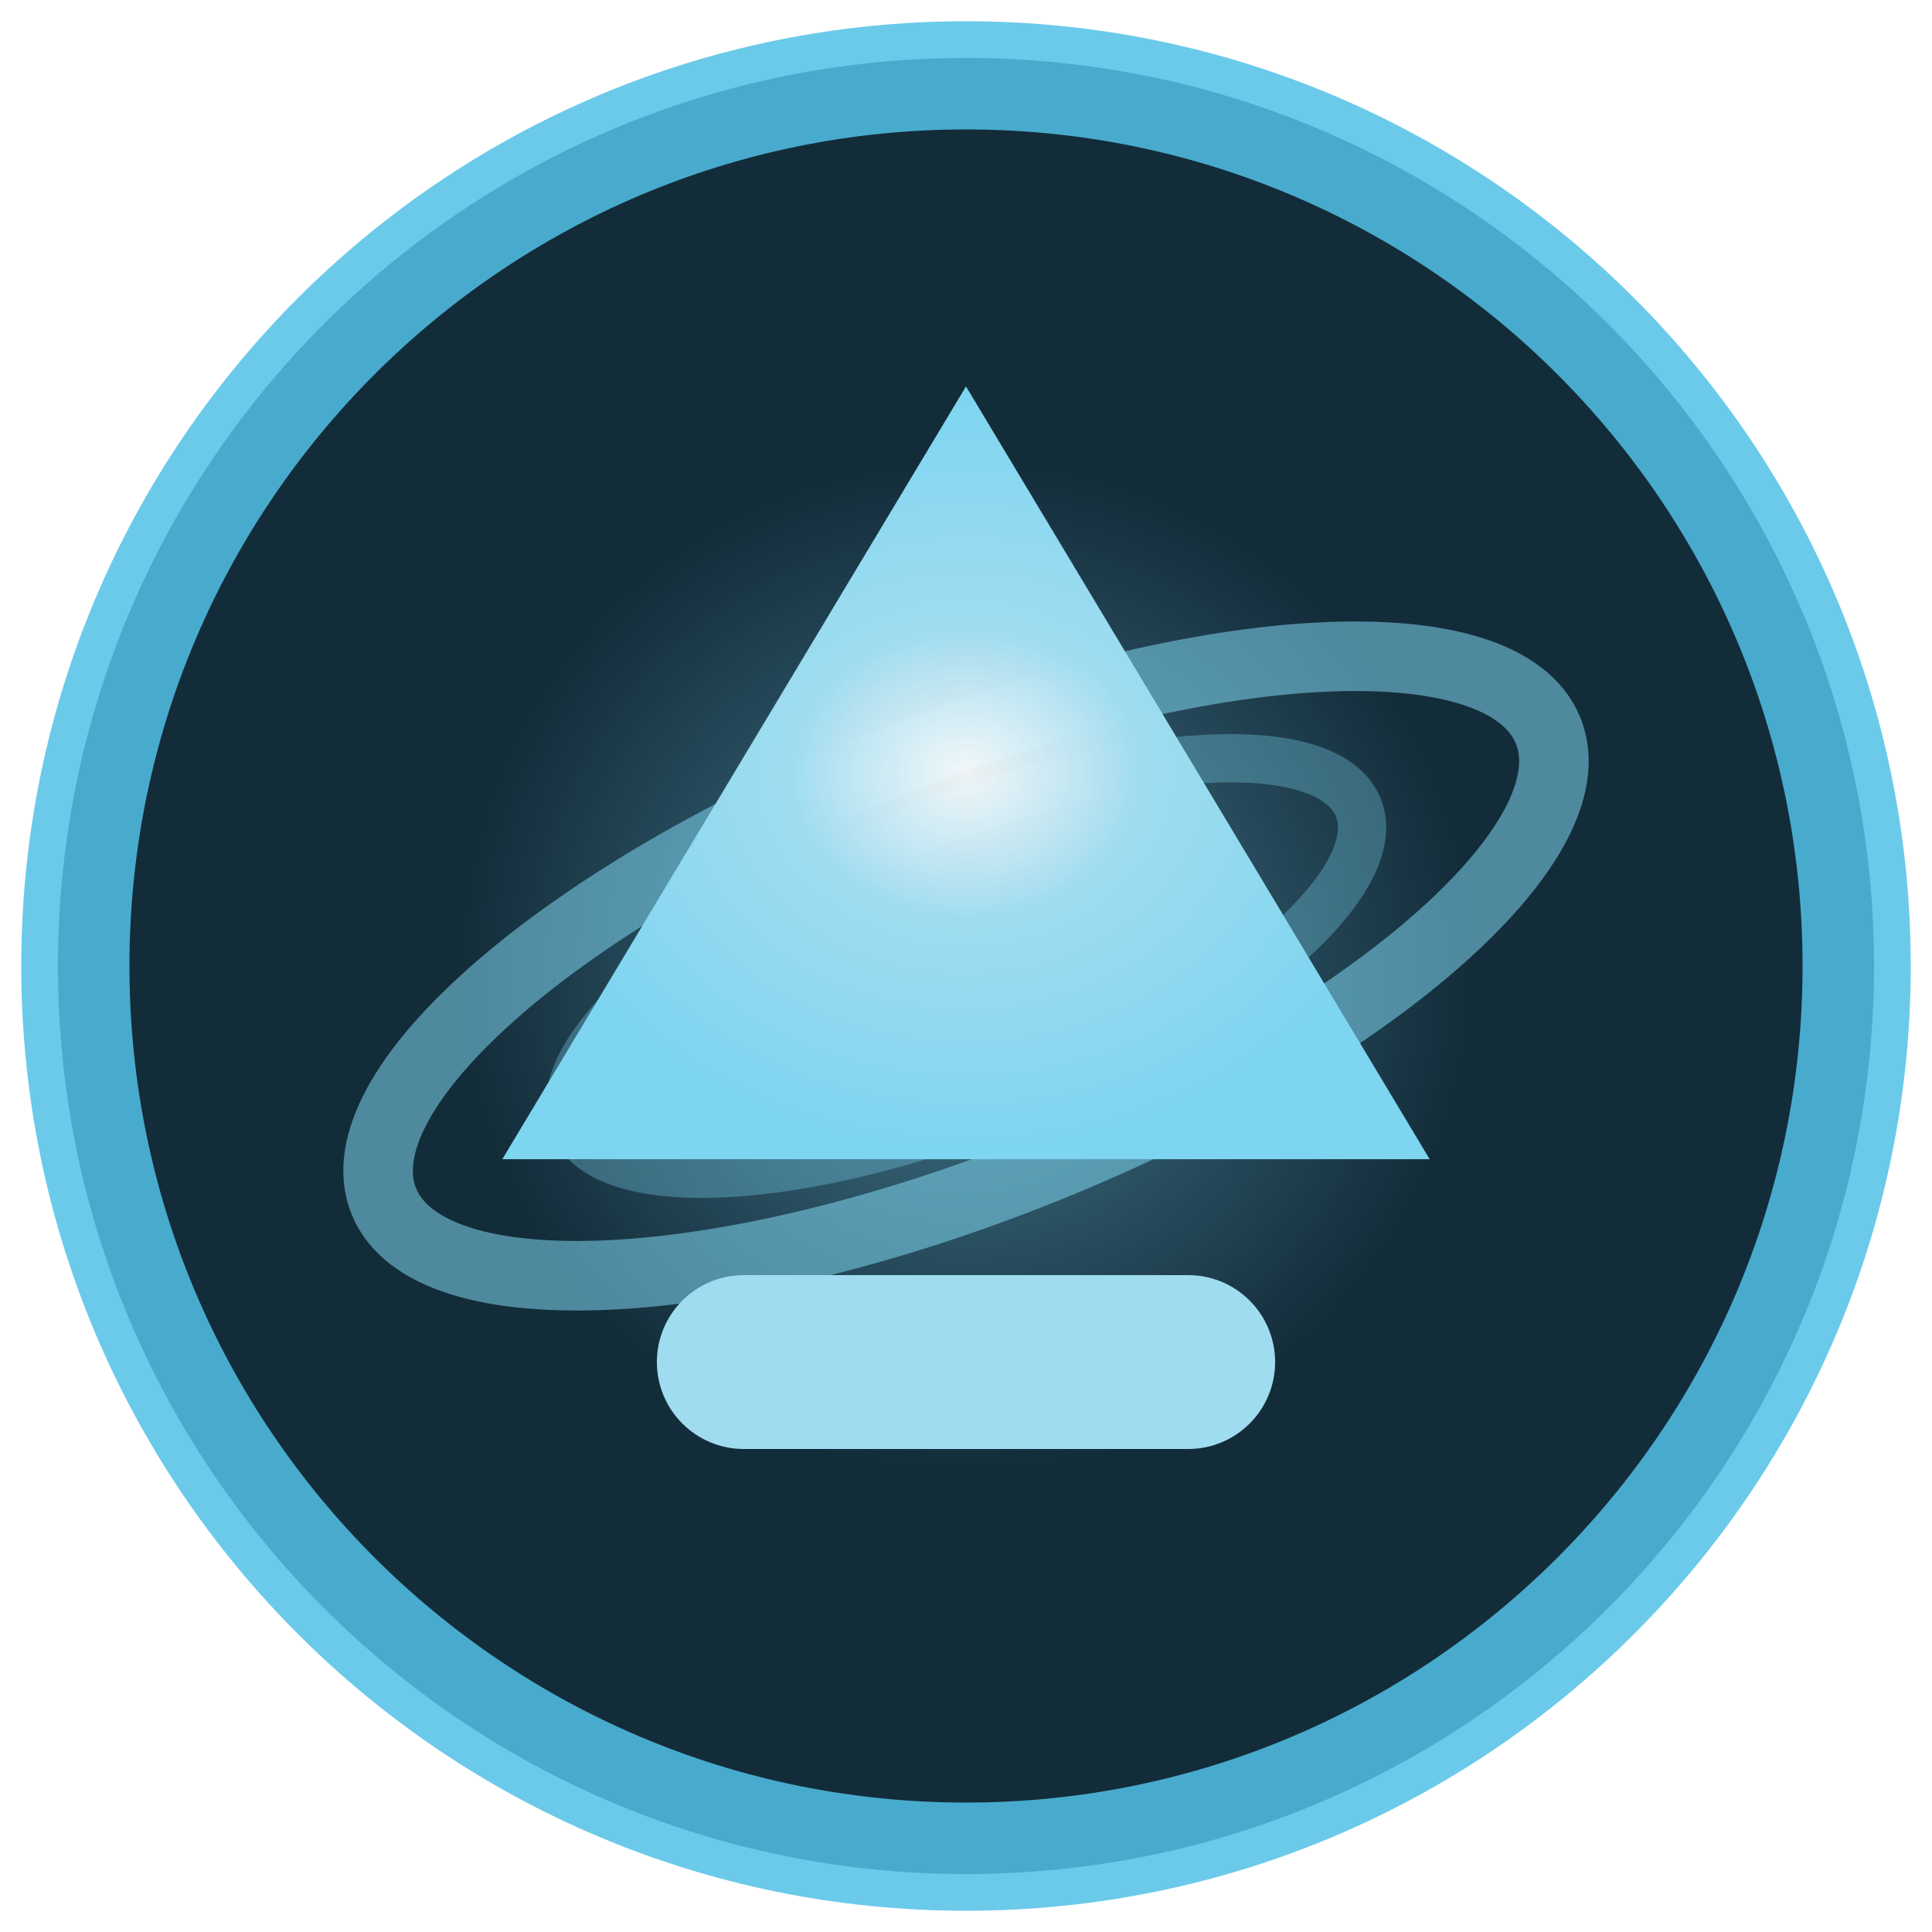
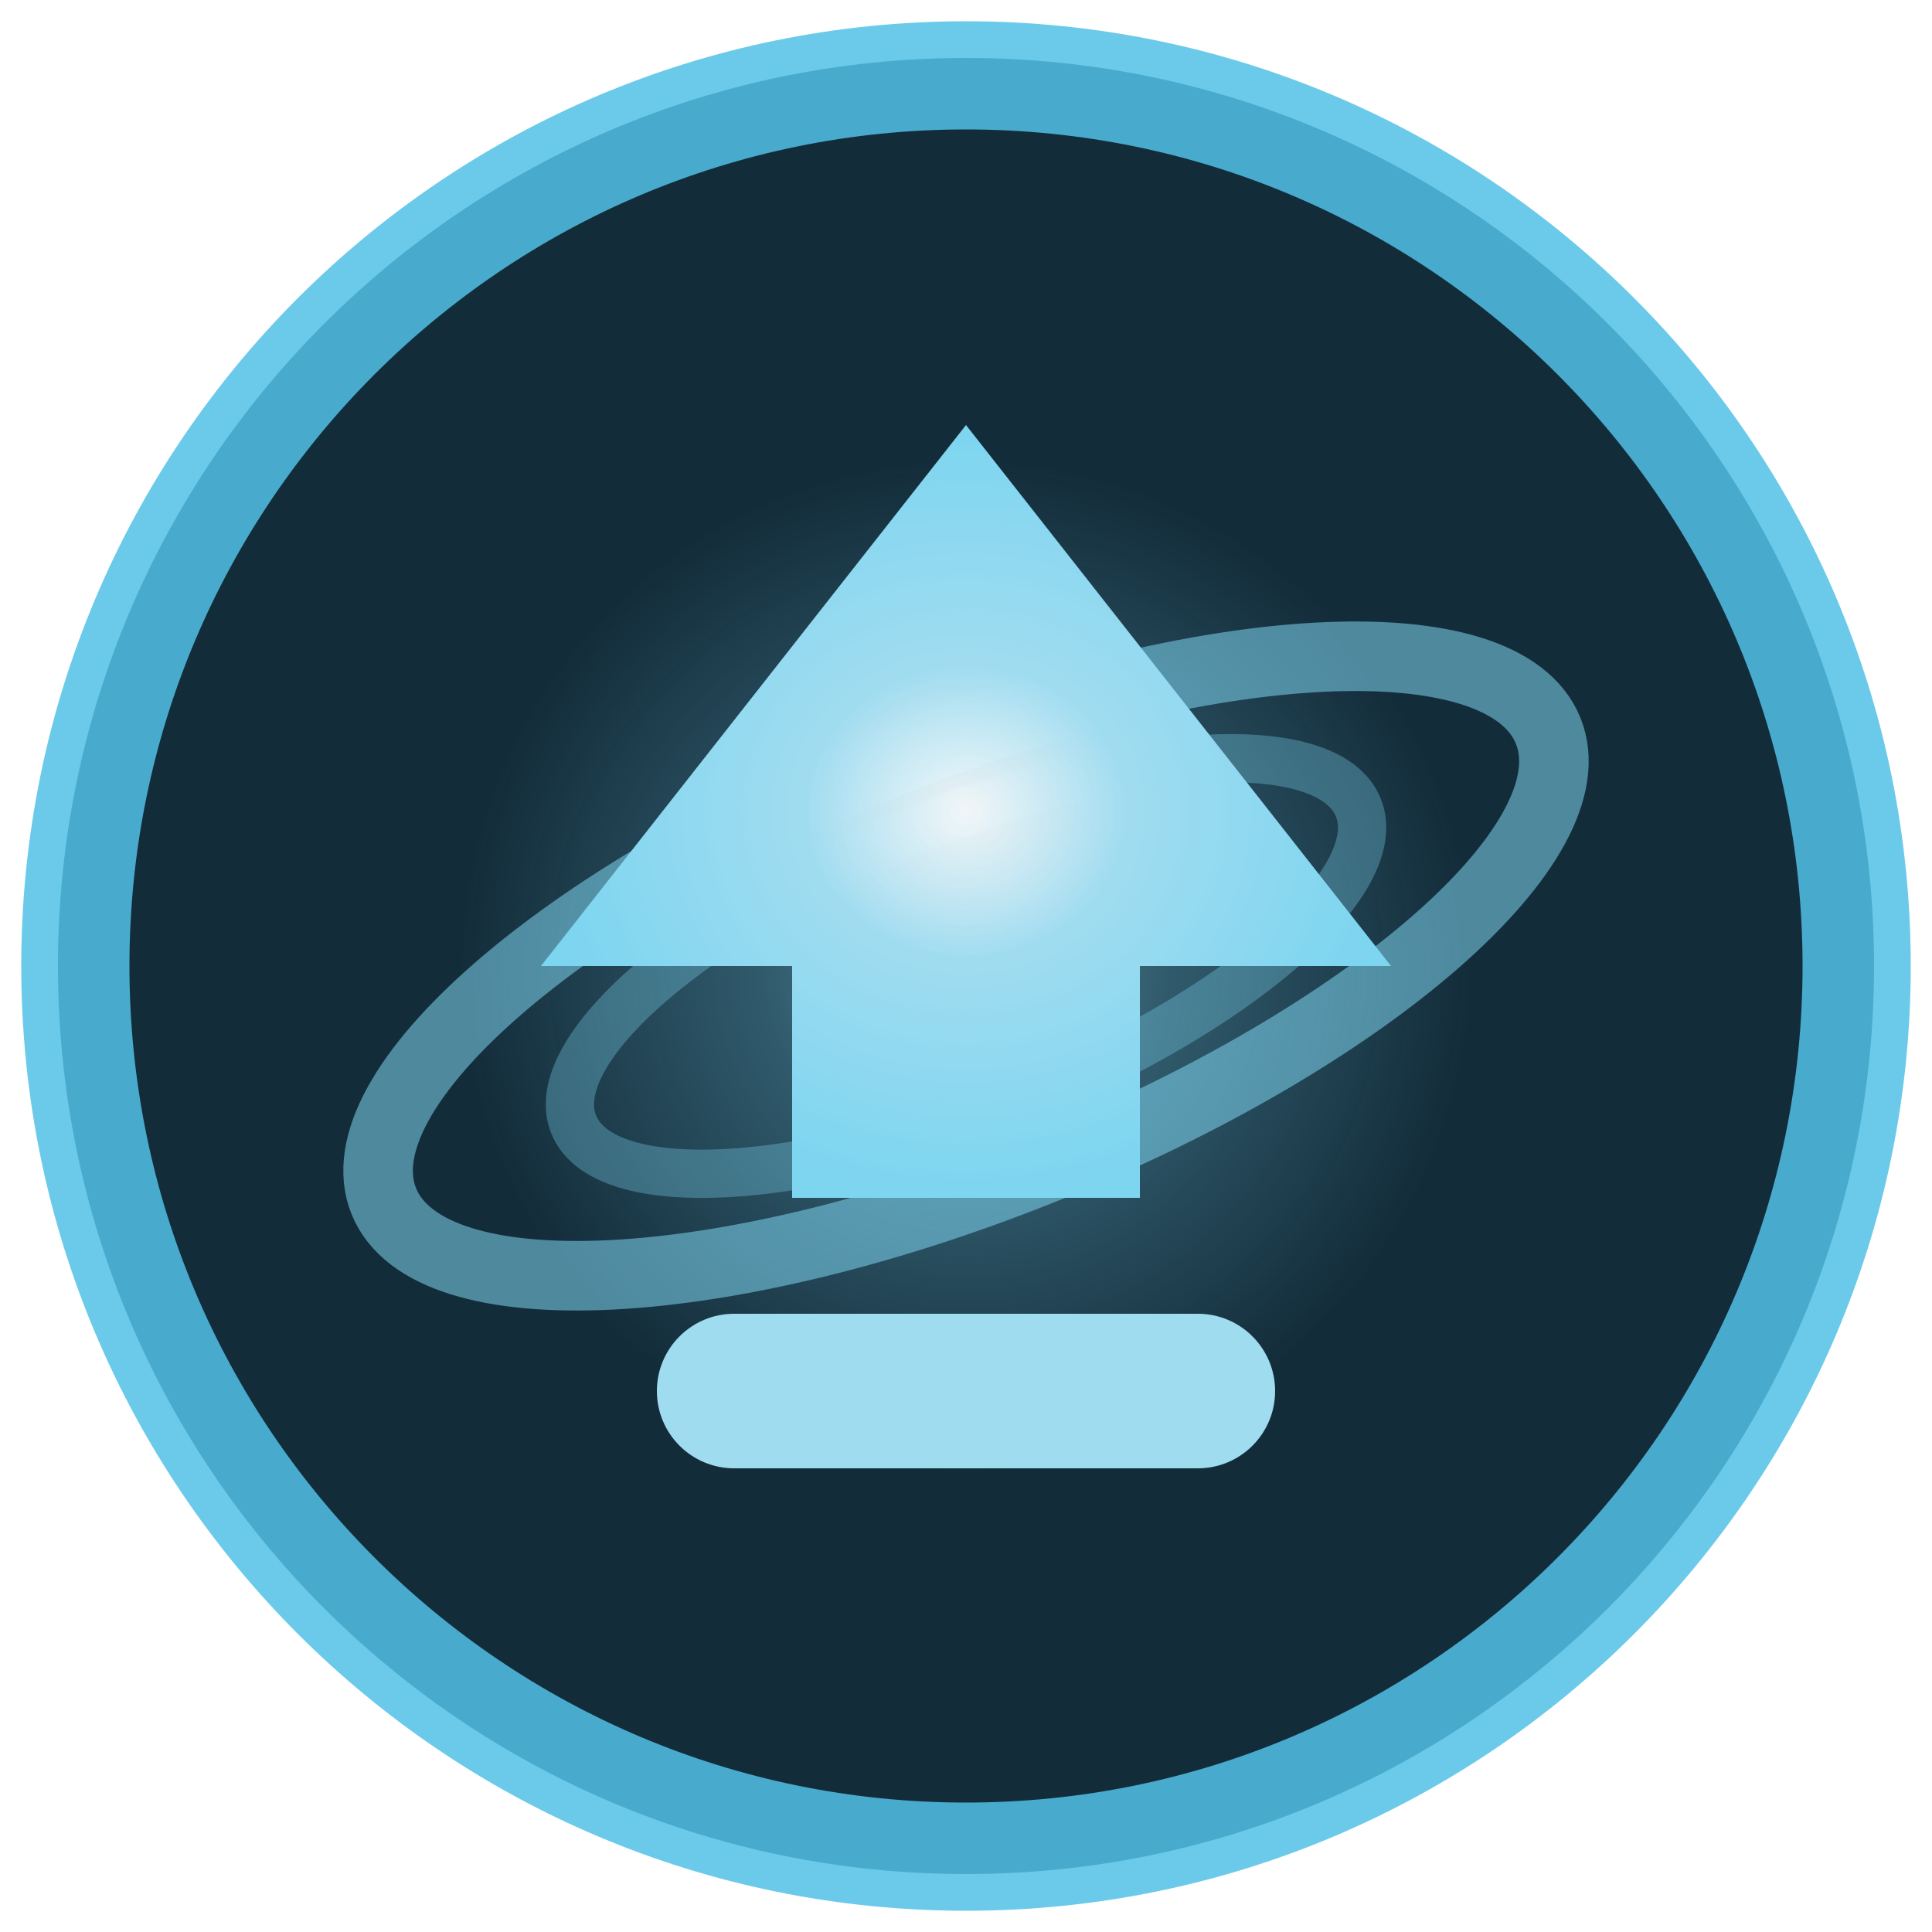
<svg xmlns="http://www.w3.org/2000/svg" viewBox="0 0 100 100" width="32" height="32" role="img">
  <defs>
    <radialGradient id="uploader-tray-halo">
      <stop offset="0%" stop-color="#a0dcf0" stop-opacity=".55" />
      <stop offset="40%" stop-color="#7dd5f0" stop-opacity=".275" />
      <stop offset="100%" stop-color="#7dd5f0" stop-opacity="0" />
    </radialGradient>
    <radialGradient id="uploader-tray-core">
      <stop offset="0%" stop-color="#ffffff" stop-opacity=".92" />
      <stop offset="38%" stop-color="#a0dcf0" />
      <stop offset="100%" stop-color="#7dd5f0" />
    </radialGradient>
  </defs>
  <circle cx="50" cy="50" r="47" fill="#0d2635" fill-opacity=".97" />
  <circle cx="50" cy="50" r="46.1" fill="none" stroke="#52c1e6" stroke-width="5.6" stroke-opacity=".85" />
  <g transform="rotate(-22 50 50)">
    <ellipse cx="50" cy="50" rx="32.5" ry="11.25" fill="none" stroke="#7dd5f0" stroke-width="3.6" stroke-opacity=".55" />
    <ellipse cx="50" cy="50" rx="21.9" ry="7.5" fill="none" stroke="#7dd5f0" stroke-width="2.5" stroke-opacity=".33" />
  </g>
  <circle cx="50" cy="50" r="26.25" fill="url(#uploader-tray-halo)" />
-   <path d="M50,20 L74,60 L26,60 Z" fill="url(#uploader-tray-core)" />
-   <rect x="34" y="66" width="32" height="9" rx="4.5" fill="#a0dcf0" />
+   <path d="M50,22 L72,50 L59,50 L59,62 L41,62 L41,50 L28,50 Z" fill="url(#uploader-tray-core)" />
+   <rect x="34" y="68" width="32" height="8" rx="4" fill="#a0dcf0" />
</svg>
